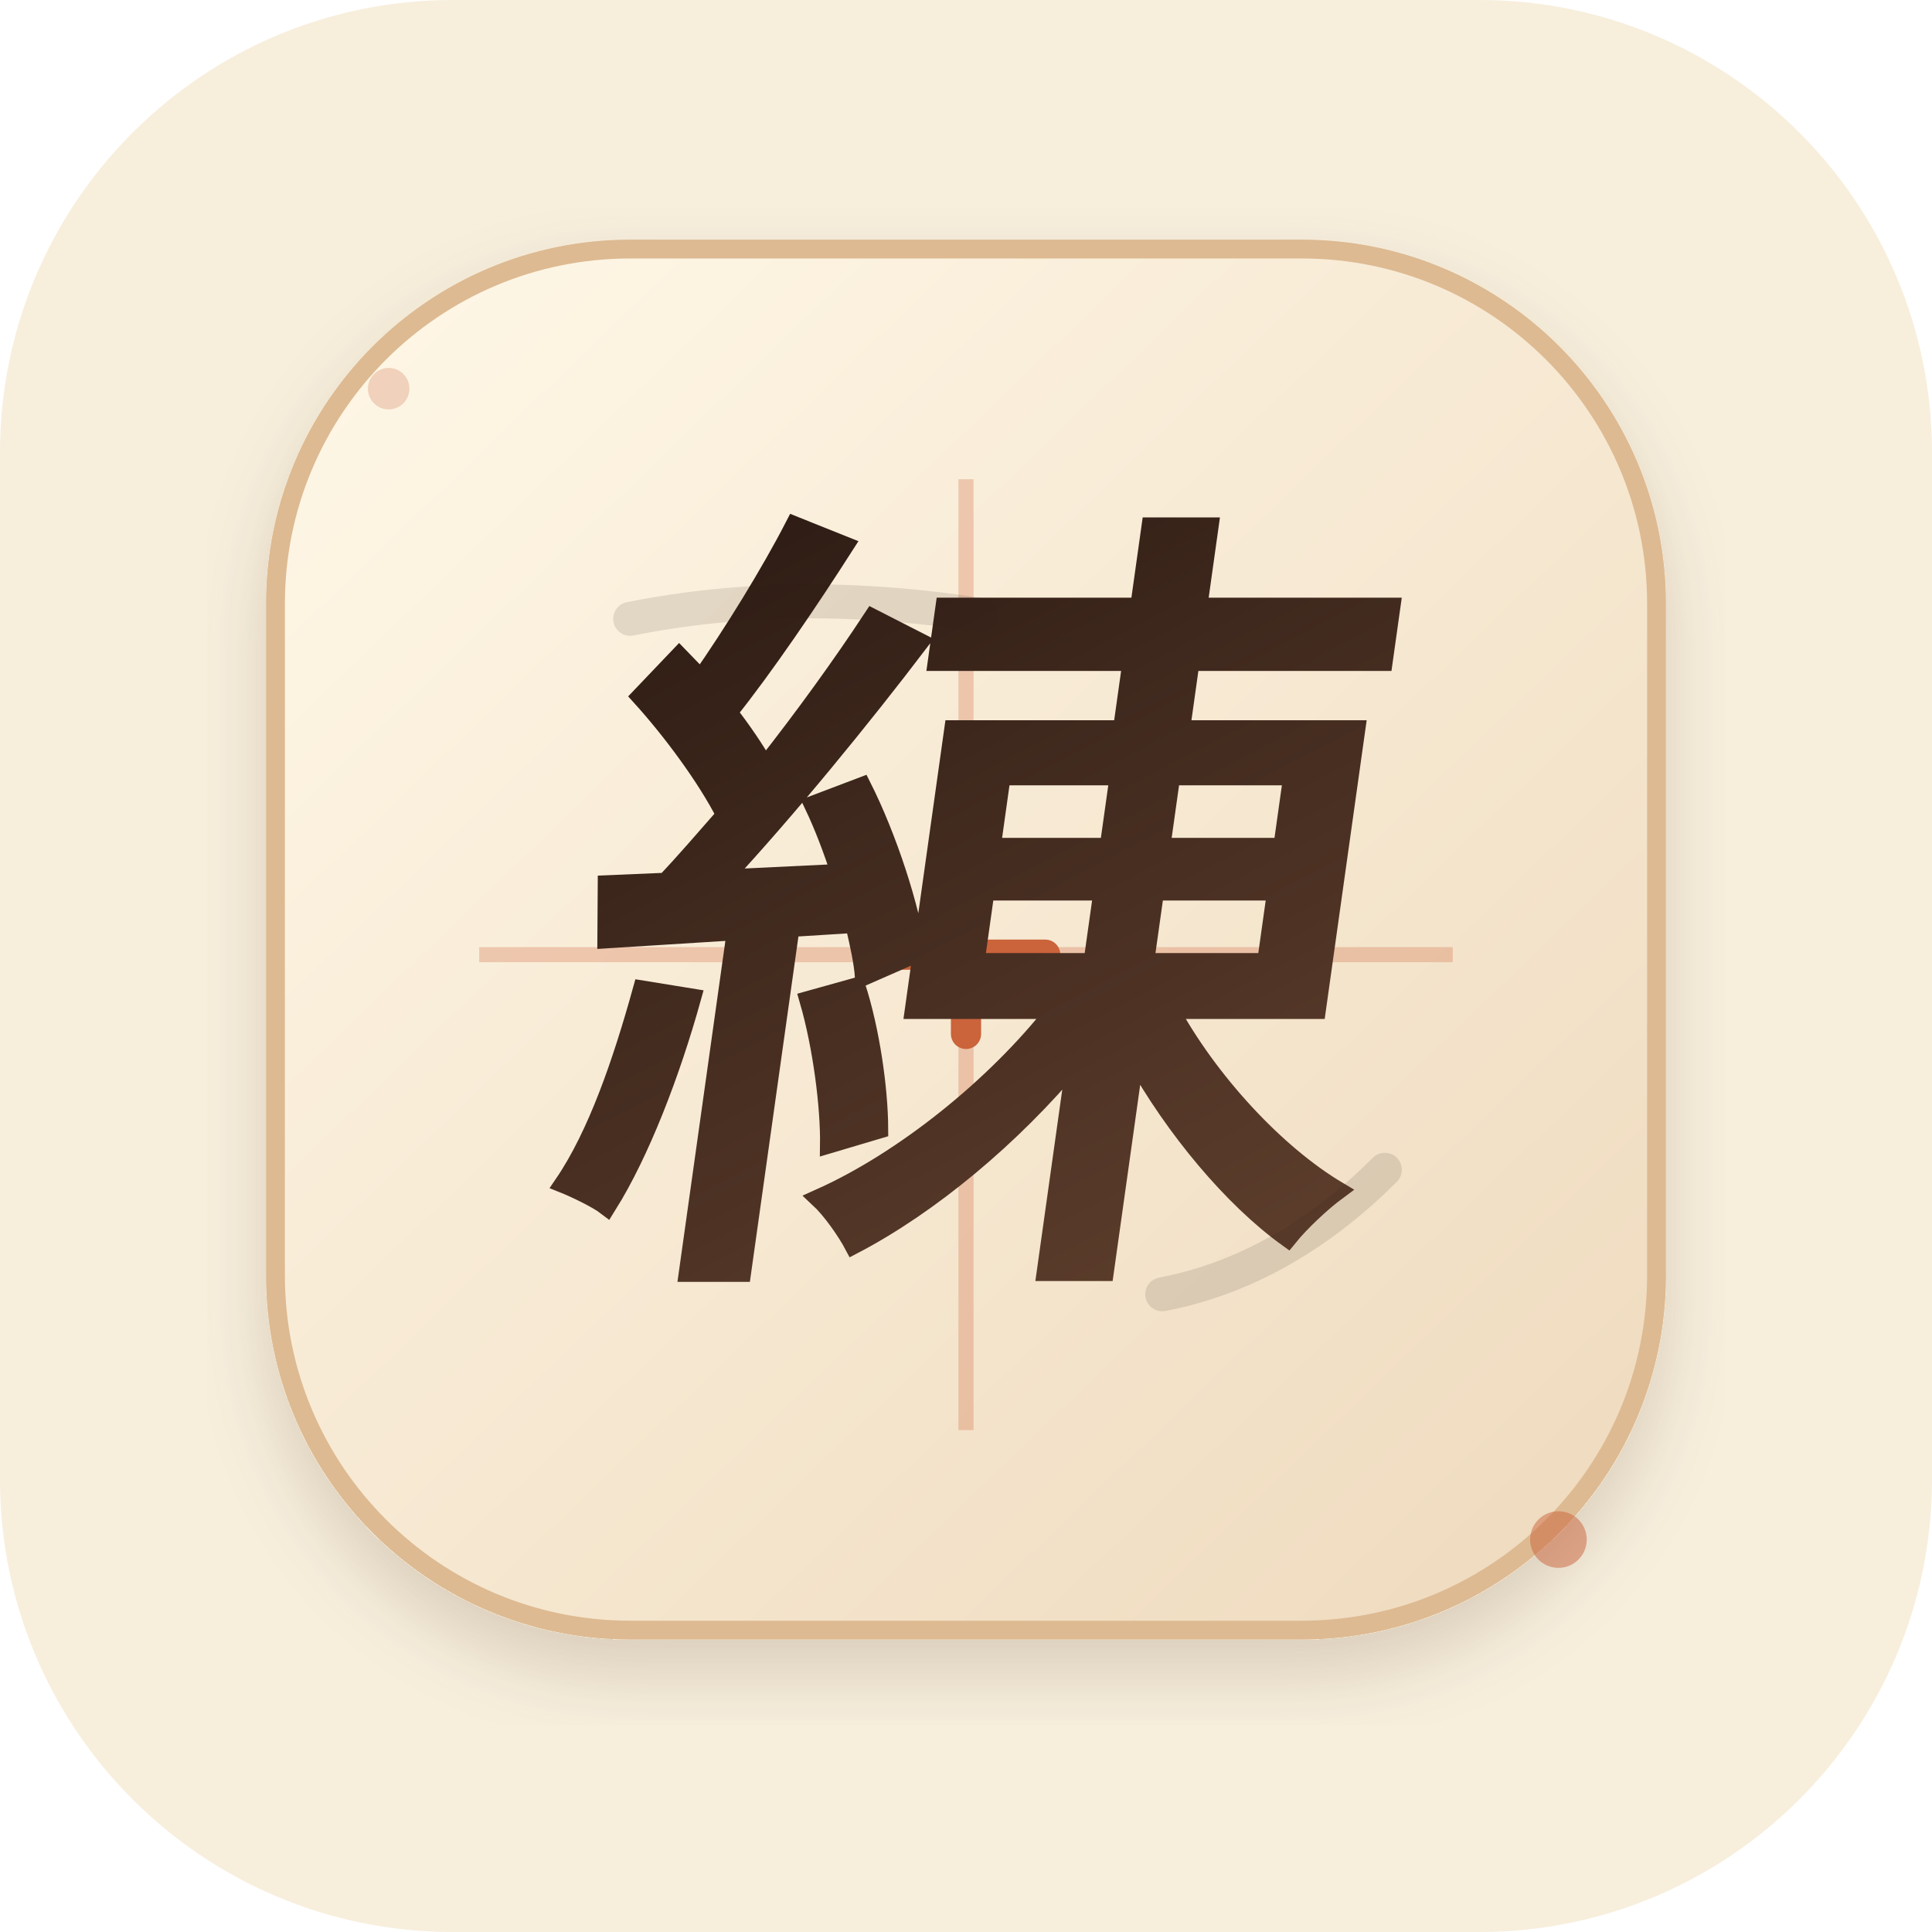
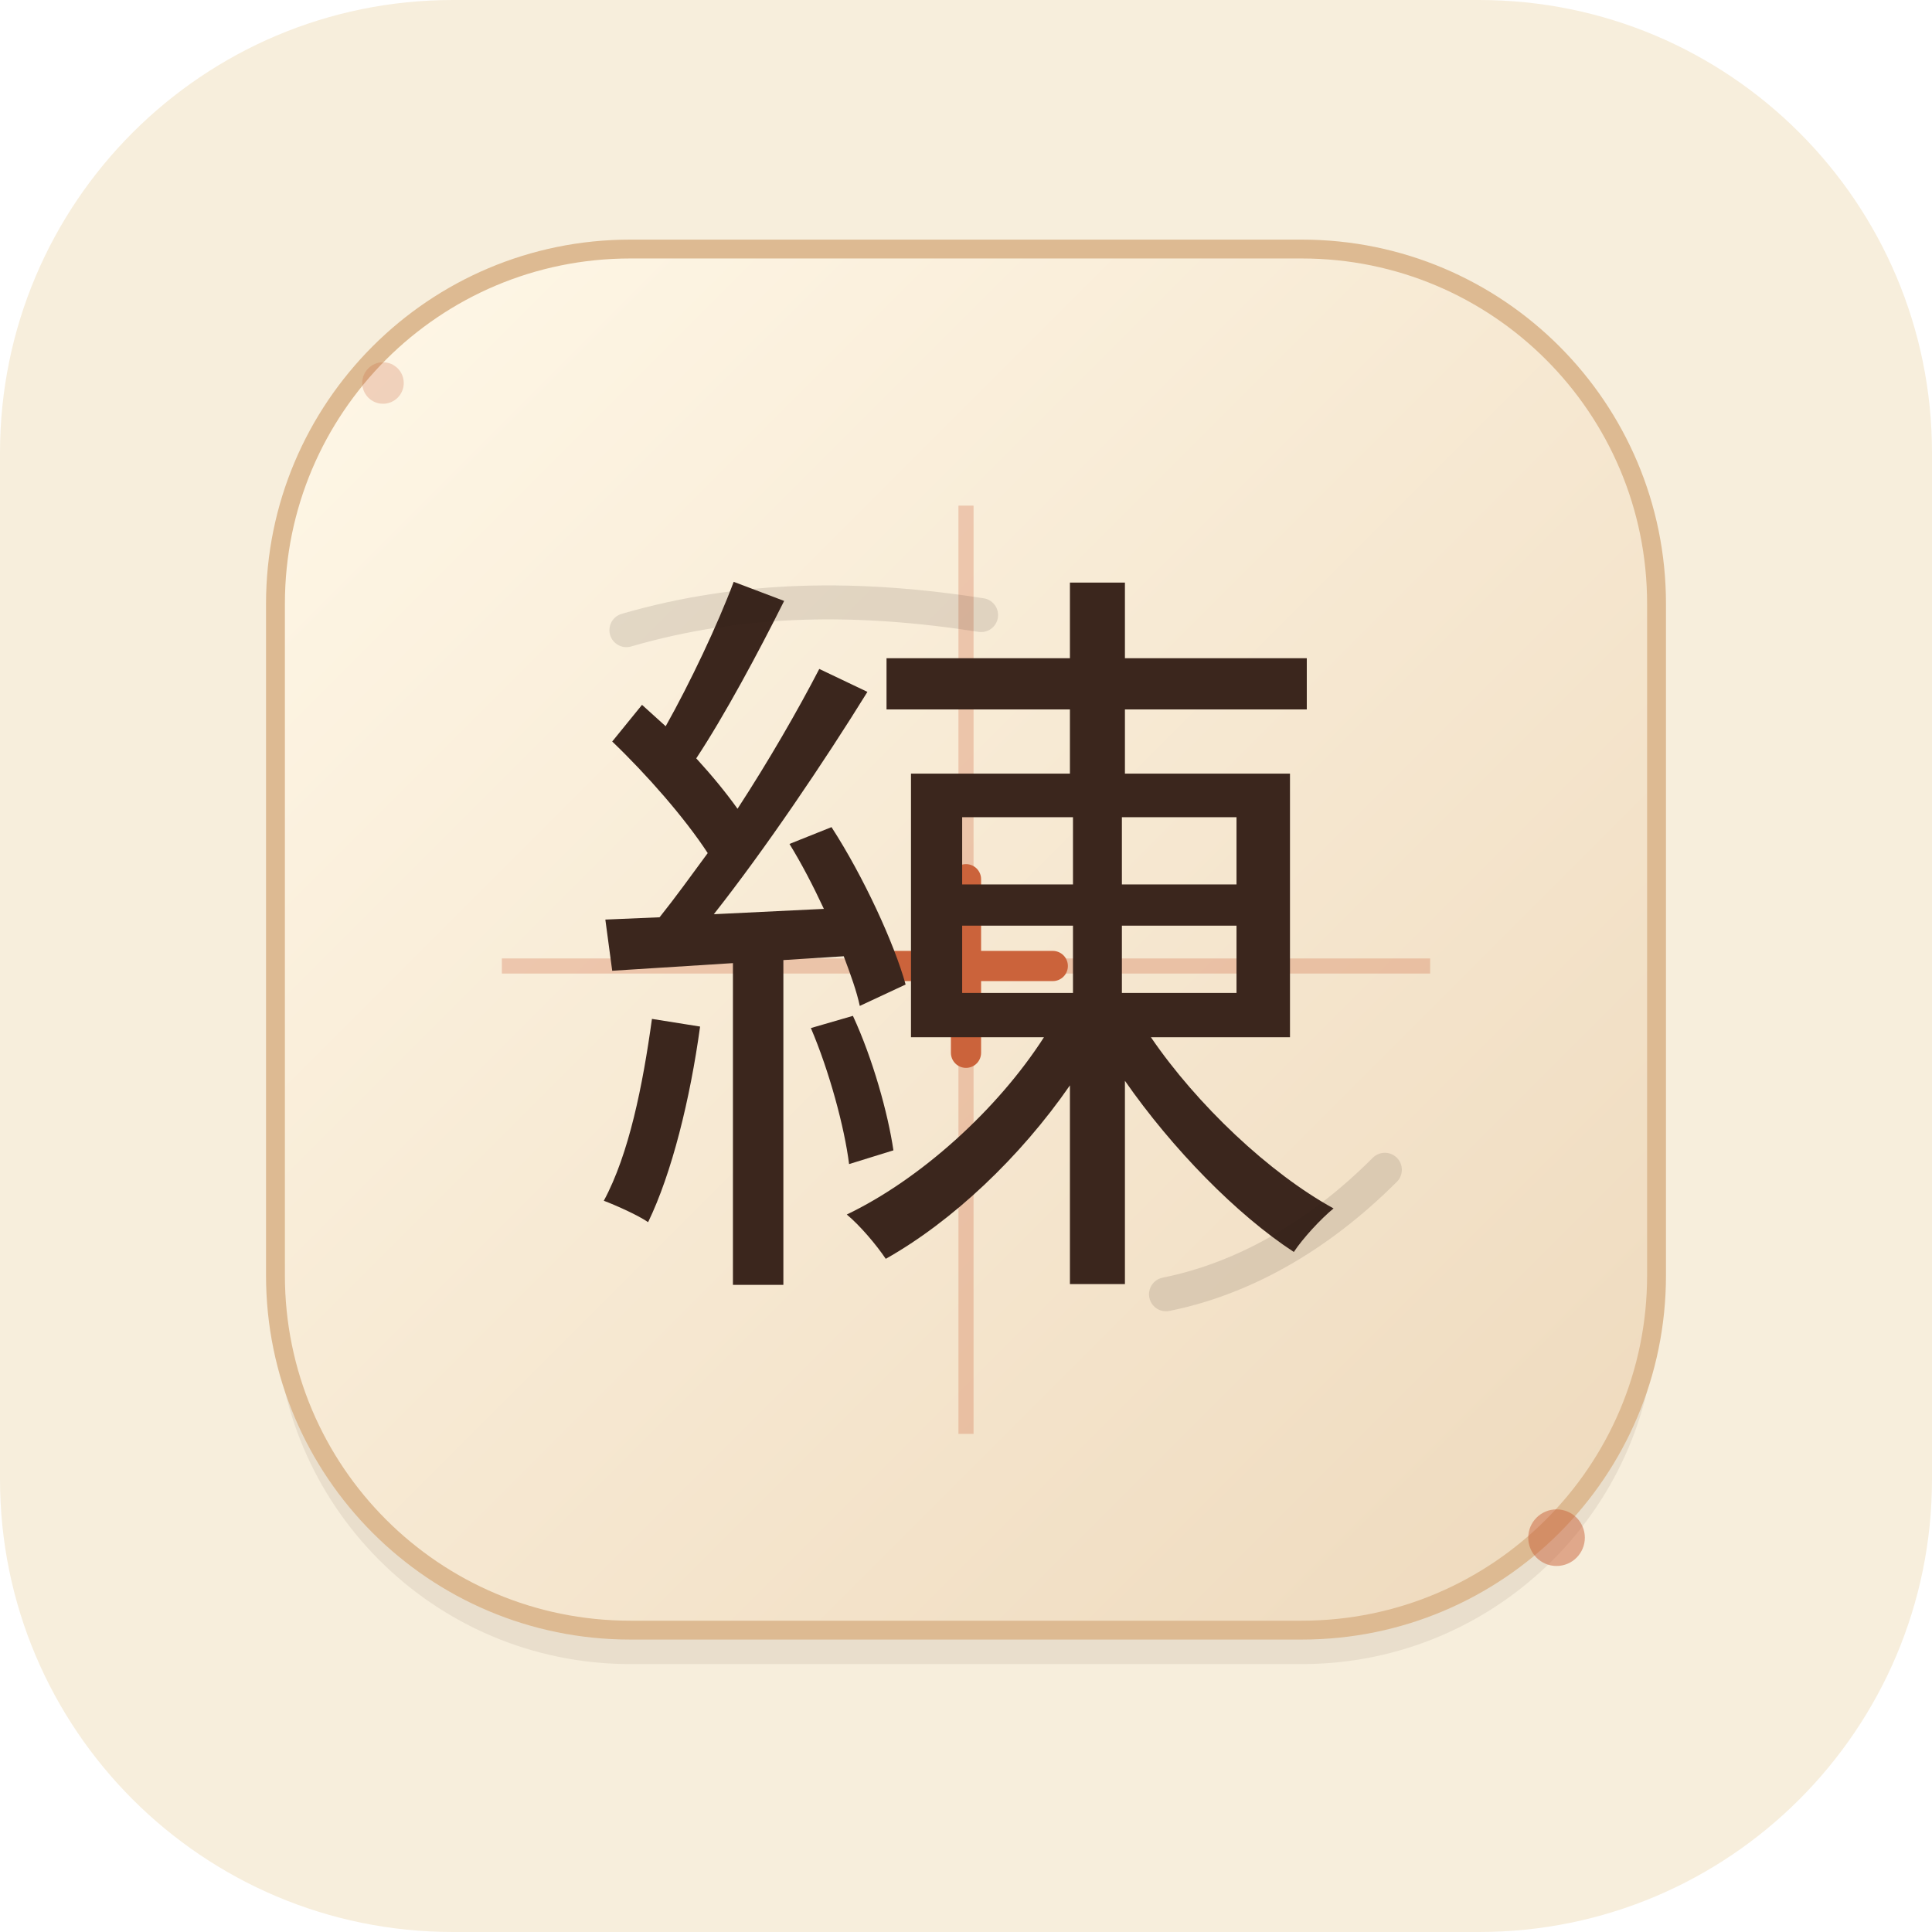
<svg xmlns="http://www.w3.org/2000/svg" width="1024" height="1024" viewBox="0 0 1024 1024" fill="none">
  <defs>
-     <linearGradient id="bg4" x1="146" y1="132" x2="878" y2="892" gradientUnits="userSpaceOnUse">
+     <linearGradient id="panelFill" x1="146" y1="132" x2="878" y2="864" gradientUnits="userSpaceOnUse">
      <stop stop-color="#FFF8E8" />
      <stop offset="1" stop-color="#EED9BC" />
    </linearGradient>
-     <linearGradient id="ink4" x1="352" y1="236" x2="684" y2="824" gradientUnits="userSpaceOnUse">
-       <stop stop-color="#2B1A13" />
-       <stop offset="1" stop-color="#694632" />
-     </linearGradient>
-     <filter id="shadow4" x="110" y="110" width="804" height="804" filterUnits="userSpaceOnUse" color-interpolation-filters="sRGB">
-       <feFlood flood-opacity="0" result="BackgroundImageFix" />
-       <feColorMatrix in="SourceAlpha" type="matrix" values="0 0 0 0 0 0 0 0 0 0 0 0 0 0 0 0 0 0 127 0" result="hardAlpha" />
-       <feOffset dy="18" />
-       <feGaussianBlur stdDeviation="18" />
-       <feComposite in2="hardAlpha" operator="out" />
-       <feColorMatrix type="matrix" values="0 0 0 0 0.35 0 0 0 0 0.23 0 0 0 0 0.15 0 0 0 0.18 0" />
-       <feBlend mode="normal" in2="BackgroundImageFix" result="effect1_dropShadow_4_1" />
-       <feBlend mode="normal" in="SourceGraphic" in2="effect1_dropShadow_4_1" result="shape" />
-     </filter>
  </defs>
  <rect width="1024" height="1024" rx="240" fill="#F7EEDC" />
-   <g filter="url(#shadow4)">
-     <rect x="146" y="132" width="732" height="732" rx="188" fill="url(#bg4)" />
-     <rect x="146" y="132" width="732" height="732" rx="188" stroke="#DDBA92" stroke-width="10" />
-   </g>
-   <path d="M512 254V758" stroke="#CB633B" stroke-opacity="0.28" stroke-width="8" />
-   <path d="M254 506H770" stroke="#CB633B" stroke-opacity="0.28" stroke-width="8" />
-   <path d="M470 506H554" stroke="#CB633B" stroke-width="16" stroke-linecap="round" />
-   <path d="M512 464V548" stroke="#CB633B" stroke-width="16" stroke-linecap="round" />
-   <g transform="translate(512 560) skewX(-8) translate(-512 -560)">
-     <text x="512" y="640" text-anchor="middle" fill="url(#ink4)" stroke="url(#ink4)" stroke-width="10" paint-order="stroke fill" font-size="430" font-weight="500" letter-spacing="-8" font-family="YuKyokasho, STKaiti, Kaiti SC, Hiragino Mincho ProN, Yu Mincho, serif">
-       練
-     </text>
-   </g>
-   <path d="M334 328C394 316 456 316 520 326" stroke="#2B1A13" stroke-opacity="0.12" stroke-width="18" stroke-linecap="round" />
-   <path d="M616 686C658 678 698 656 734 620" stroke="#2B1A13" stroke-opacity="0.12" stroke-width="18" stroke-linecap="round" />
-   <circle cx="826" cy="816" r="15" fill="#CB633B" fill-opacity="0.5" />
-   <circle cx="206" cy="206" r="11" fill="#CB633B" fill-opacity="0.24" />
+   <rect x="146" y="150" width="732" height="732" rx="188" fill="#593A2616" />
+   <rect x="146" y="132" width="732" height="732" rx="188" fill="url(#panelFill)" stroke="#DDBA92" stroke-width="10" />
+   <path d="M512 268V760" stroke="#CB633B" stroke-opacity="0.28" stroke-width="8" />
+   <path d="M266 512H758" stroke="#CB633B" stroke-opacity="0.28" stroke-width="8" />
+   <path d="M466 512H558" stroke="#CB633B" stroke-width="16" stroke-linecap="round" />
+   <path d="M512 466V558" stroke="#CB633B" stroke-width="16" stroke-linecap="round" />
+   <text x="512" y="472" text-anchor="middle" dominant-baseline="central" fill="#3B261D" font-size="405" font-family="Yu Mincho, YuMincho, serif">
+     練
+   </text>
+   <path d="M332 334C394 316 456 316 520 326" stroke="#2B1A13" stroke-opacity="0.12" stroke-width="18" stroke-linecap="round" />
+   <path d="M618 686C658 678 698 656 734 620" stroke="#2B1A13" stroke-opacity="0.12" stroke-width="18" stroke-linecap="round" />
+   <circle cx="203" cy="203" r="11" fill="#CB633B" fill-opacity="0.24" />
+   <circle cx="825" cy="815" r="15" fill="#CB633B" fill-opacity="0.5" />
</svg>
